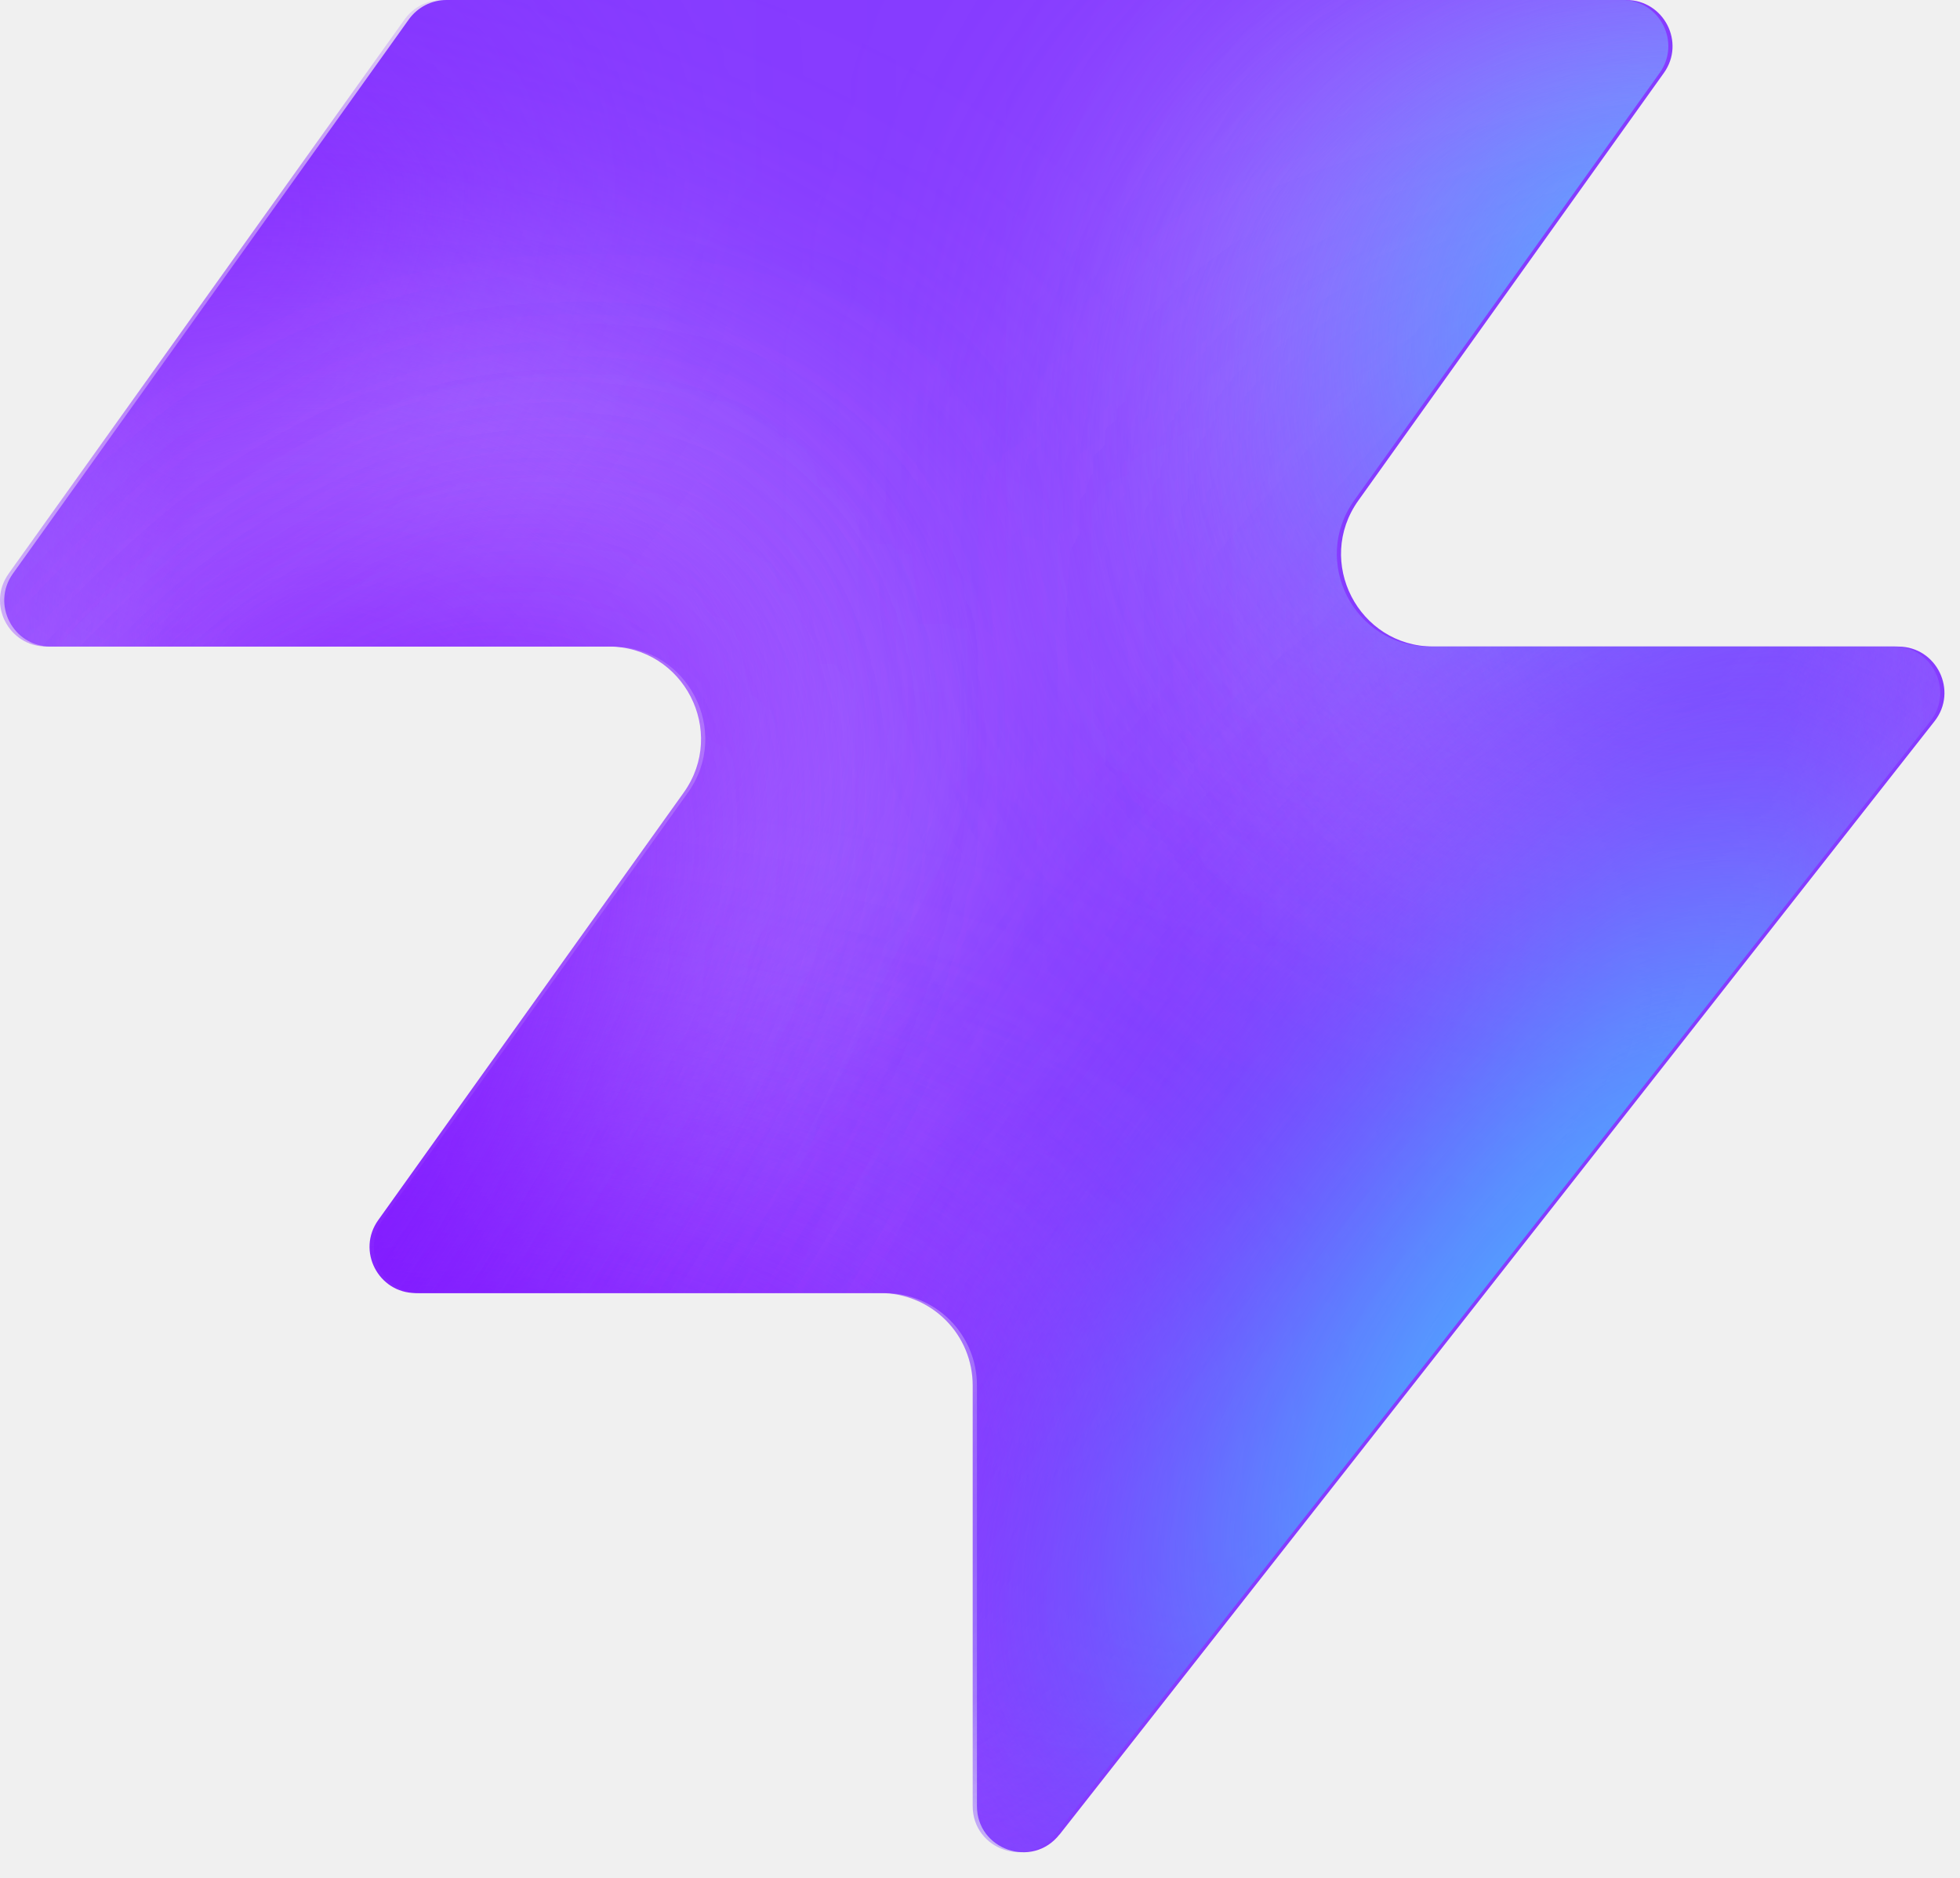
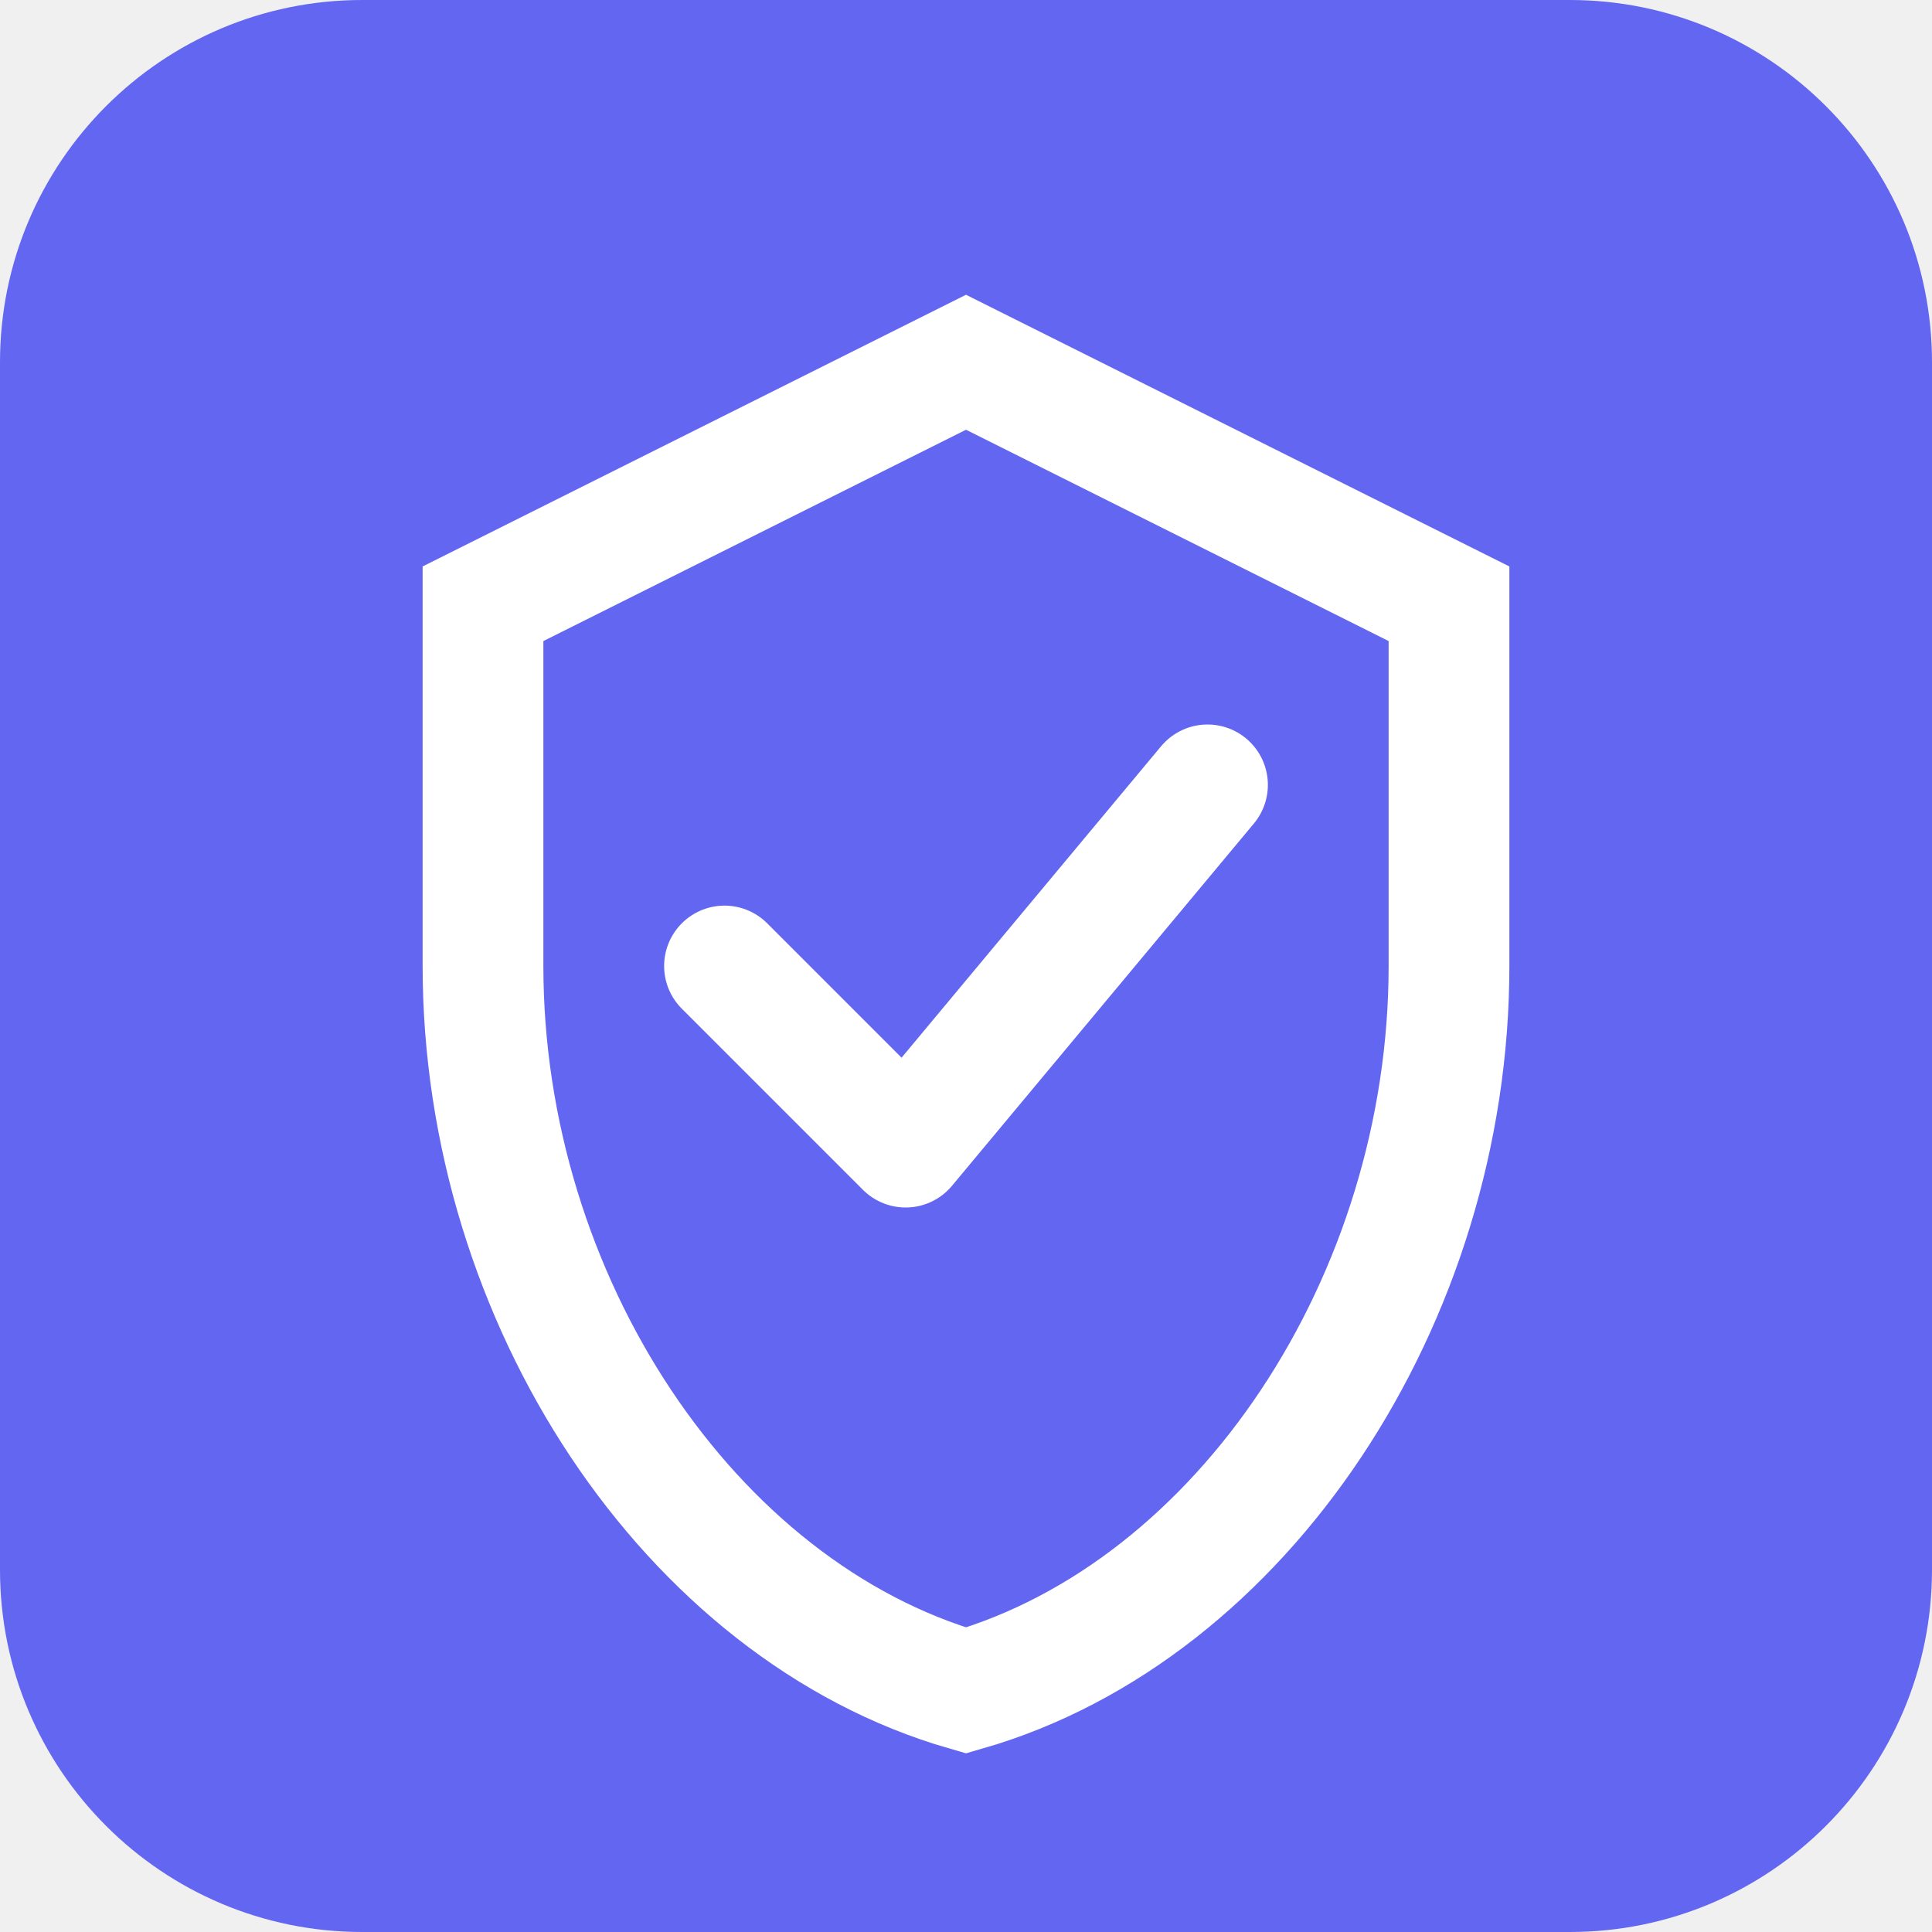
- <svg xmlns="http://www.w3.org/2000/svg" width="48" height="46" fill="none" viewBox="0 0 48 46">
-   <path fill="#863bff" d="M25.946 44.938c-.664.845-2.021.375-2.021-.698V33.937a2.26 2.26 0 0 0-2.262-2.262H10.287c-.92 0-1.456-1.04-.92-1.788l7.48-10.471c1.07-1.497 0-3.578-1.842-3.578H1.237c-.92 0-1.456-1.04-.92-1.788L10.013.474c.214-.297.556-.474.92-.474h28.894c.92 0 1.456 1.04.92 1.788l-7.48 10.471c-1.07 1.498 0 3.579 1.842 3.579h11.377c.943 0 1.473 1.088.89 1.83L25.947 44.94z" style="fill:#863bff;fill:color(display-p3 .525 .23 1);fill-opacity:1" />
-   <mask id="a" width="48" height="46" x="0" y="0" maskUnits="userSpaceOnUse" style="mask-type:alpha">
-     <path fill="#000" d="M25.842 44.938c-.664.844-2.021.375-2.021-.698V33.937a2.26 2.26 0 0 0-2.262-2.262H10.183c-.92 0-1.456-1.04-.92-1.788l7.48-10.471c1.07-1.498 0-3.579-1.842-3.579H1.133c-.92 0-1.456-1.04-.92-1.787L9.91.473c.214-.297.556-.474.92-.474h28.894c.92 0 1.456 1.04.92 1.788l-7.48 10.471c-1.07 1.498 0 3.578 1.842 3.578h11.377c.943 0 1.473 1.088.89 1.832L25.843 44.94z" style="fill:#000;fill-opacity:1" />
-   </mask>
-   <g mask="url(#a)">
-     <g filter="url(#b)">
-       <ellipse cx="5.508" cy="14.704" fill="#ede6ff" rx="5.508" ry="14.704" style="fill:#ede6ff;fill:color(display-p3 .927 .903 1);fill-opacity:1" transform="matrix(.00324 1 1 -.00324 -4.47 31.516)" />
-     </g>
-     <g filter="url(#c)">
-       <ellipse cx="10.399" cy="29.851" fill="#ede6ff" rx="10.399" ry="29.851" style="fill:#ede6ff;fill:color(display-p3 .927 .903 1);fill-opacity:1" transform="matrix(.00324 1 1 -.00324 -39.328 7.883)" />
-     </g>
-     <g filter="url(#d)">
-       <ellipse cx="5.508" cy="30.487" fill="#7e14ff" rx="5.508" ry="30.487" style="fill:#7e14ff;fill:color(display-p3 .492 .077 1);fill-opacity:1" transform="rotate(89.814 -25.913 -14.639)scale(1 -1)" />
-     </g>
-     <g filter="url(#e)">
-       <ellipse cx="5.508" cy="30.599" fill="#7e14ff" rx="5.508" ry="30.599" style="fill:#7e14ff;fill:color(display-p3 .492 .077 1);fill-opacity:1" transform="rotate(89.814 -32.644 -3.334)scale(1 -1)" />
-     </g>
-     <g filter="url(#f)">
-       <ellipse cx="5.508" cy="30.599" fill="#7e14ff" rx="5.508" ry="30.599" style="fill:#7e14ff;fill:color(display-p3 .492 .077 1);fill-opacity:1" transform="matrix(.00324 1 1 -.00324 -34.34 30.47)" />
-     </g>
-     <g filter="url(#g)">
-       <ellipse cx="14.072" cy="22.078" fill="#ede6ff" rx="14.072" ry="22.078" style="fill:#ede6ff;fill:color(display-p3 .927 .903 1);fill-opacity:1" transform="rotate(93.35 24.506 48.493)scale(-1 1)" />
-     </g>
-     <g filter="url(#h)">
-       <ellipse cx="3.47" cy="21.501" fill="#7e14ff" rx="3.47" ry="21.501" style="fill:#7e14ff;fill:color(display-p3 .492 .077 1);fill-opacity:1" transform="rotate(89.009 28.708 47.59)scale(-1 1)" />
-     </g>
-     <g filter="url(#i)">
-       <ellipse cx="3.47" cy="21.501" fill="#7e14ff" rx="3.47" ry="21.501" style="fill:#7e14ff;fill:color(display-p3 .492 .077 1);fill-opacity:1" transform="rotate(89.009 28.708 47.59)scale(-1 1)" />
-     </g>
-     <g filter="url(#j)">
-       <ellipse cx=".387" cy="8.972" fill="#7e14ff" rx="4.407" ry="29.108" style="fill:#7e14ff;fill:color(display-p3 .492 .077 1);fill-opacity:1" transform="rotate(39.51 .387 8.972)" />
-     </g>
-     <g filter="url(#k)">
-       <ellipse cx="47.523" cy="-6.092" fill="#7e14ff" rx="4.407" ry="29.108" style="fill:#7e14ff;fill:color(display-p3 .492 .077 1);fill-opacity:1" transform="rotate(37.892 47.523 -6.092)" />
-     </g>
-     <g filter="url(#l)">
-       <ellipse cx="41.412" cy="6.333" fill="#47bfff" rx="5.971" ry="9.665" style="fill:#47bfff;fill:color(display-p3 .28 .748 1);fill-opacity:1" transform="rotate(37.892 41.412 6.333)" />
-     </g>
-     <g filter="url(#m)">
-       <ellipse cx="-1.879" cy="38.332" fill="#7e14ff" rx="4.407" ry="29.108" style="fill:#7e14ff;fill:color(display-p3 .492 .077 1);fill-opacity:1" transform="rotate(37.892 -1.88 38.332)" />
-     </g>
-     <g filter="url(#n)">
-       <ellipse cx="-1.879" cy="38.332" fill="#7e14ff" rx="4.407" ry="29.108" style="fill:#7e14ff;fill:color(display-p3 .492 .077 1);fill-opacity:1" transform="rotate(37.892 -1.88 38.332)" />
-     </g>
-     <g filter="url(#o)">
-       <ellipse cx="35.651" cy="29.907" fill="#7e14ff" rx="4.407" ry="29.108" style="fill:#7e14ff;fill:color(display-p3 .492 .077 1);fill-opacity:1" transform="rotate(37.892 35.651 29.907)" />
-     </g>
-     <g filter="url(#p)">
-       <ellipse cx="38.418" cy="32.4" fill="#47bfff" rx="5.971" ry="15.297" style="fill:#47bfff;fill:color(display-p3 .28 .748 1);fill-opacity:1" transform="rotate(37.892 38.418 32.4)" />
-     </g>
-   </g>
-   <defs>
-     <filter id="b" width="60.045" height="41.654" x="-19.77" y="16.149" color-interpolation-filters="sRGB" filterUnits="userSpaceOnUse">
-       <feFlood flood-opacity="0" result="BackgroundImageFix" />
-       <feBlend in="SourceGraphic" in2="BackgroundImageFix" result="shape" />
-       <feGaussianBlur result="effect1_foregroundBlur_2002_17158" stdDeviation="7.659" />
-     </filter>
-     <filter id="c" width="90.34" height="51.437" x="-54.613" y="-7.533" color-interpolation-filters="sRGB" filterUnits="userSpaceOnUse">
-       <feFlood flood-opacity="0" result="BackgroundImageFix" />
-       <feBlend in="SourceGraphic" in2="BackgroundImageFix" result="shape" />
-       <feGaussianBlur result="effect1_foregroundBlur_2002_17158" stdDeviation="7.659" />
-     </filter>
-     <filter id="d" width="79.355" height="29.4" x="-49.64" y="2.03" color-interpolation-filters="sRGB" filterUnits="userSpaceOnUse">
-       <feFlood flood-opacity="0" result="BackgroundImageFix" />
-       <feBlend in="SourceGraphic" in2="BackgroundImageFix" result="shape" />
-       <feGaussianBlur result="effect1_foregroundBlur_2002_17158" stdDeviation="4.596" />
-     </filter>
-     <filter id="e" width="79.579" height="29.4" x="-45.045" y="20.029" color-interpolation-filters="sRGB" filterUnits="userSpaceOnUse">
-       <feFlood flood-opacity="0" result="BackgroundImageFix" />
-       <feBlend in="SourceGraphic" in2="BackgroundImageFix" result="shape" />
-       <feGaussianBlur result="effect1_foregroundBlur_2002_17158" stdDeviation="4.596" />
-     </filter>
-     <filter id="f" width="79.579" height="29.4" x="-43.513" y="21.178" color-interpolation-filters="sRGB" filterUnits="userSpaceOnUse">
-       <feFlood flood-opacity="0" result="BackgroundImageFix" />
-       <feBlend in="SourceGraphic" in2="BackgroundImageFix" result="shape" />
-       <feGaussianBlur result="effect1_foregroundBlur_2002_17158" stdDeviation="4.596" />
-     </filter>
-     <filter id="g" width="74.749" height="58.852" x="15.756" y="-17.901" color-interpolation-filters="sRGB" filterUnits="userSpaceOnUse">
-       <feFlood flood-opacity="0" result="BackgroundImageFix" />
-       <feBlend in="SourceGraphic" in2="BackgroundImageFix" result="shape" />
-       <feGaussianBlur result="effect1_foregroundBlur_2002_17158" stdDeviation="7.659" />
-     </filter>
-     <filter id="h" width="61.377" height="25.362" x="23.548" y="2.284" color-interpolation-filters="sRGB" filterUnits="userSpaceOnUse">
-       <feFlood flood-opacity="0" result="BackgroundImageFix" />
-       <feBlend in="SourceGraphic" in2="BackgroundImageFix" result="shape" />
-       <feGaussianBlur result="effect1_foregroundBlur_2002_17158" stdDeviation="4.596" />
-     </filter>
-     <filter id="i" width="61.377" height="25.362" x="23.548" y="2.284" color-interpolation-filters="sRGB" filterUnits="userSpaceOnUse">
-       <feFlood flood-opacity="0" result="BackgroundImageFix" />
-       <feBlend in="SourceGraphic" in2="BackgroundImageFix" result="shape" />
-       <feGaussianBlur result="effect1_foregroundBlur_2002_17158" stdDeviation="4.596" />
-     </filter>
-     <filter id="j" width="56.045" height="63.649" x="-27.636" y="-22.853" color-interpolation-filters="sRGB" filterUnits="userSpaceOnUse">
-       <feFlood flood-opacity="0" result="BackgroundImageFix" />
-       <feBlend in="SourceGraphic" in2="BackgroundImageFix" result="shape" />
-       <feGaussianBlur result="effect1_foregroundBlur_2002_17158" stdDeviation="4.596" />
-     </filter>
-     <filter id="k" width="54.814" height="64.646" x="20.116" y="-38.415" color-interpolation-filters="sRGB" filterUnits="userSpaceOnUse">
-       <feFlood flood-opacity="0" result="BackgroundImageFix" />
-       <feBlend in="SourceGraphic" in2="BackgroundImageFix" result="shape" />
-       <feGaussianBlur result="effect1_foregroundBlur_2002_17158" stdDeviation="4.596" />
-     </filter>
-     <filter id="l" width="33.541" height="35.313" x="24.641" y="-11.323" color-interpolation-filters="sRGB" filterUnits="userSpaceOnUse">
-       <feFlood flood-opacity="0" result="BackgroundImageFix" />
-       <feBlend in="SourceGraphic" in2="BackgroundImageFix" result="shape" />
-       <feGaussianBlur result="effect1_foregroundBlur_2002_17158" stdDeviation="4.596" />
-     </filter>
-     <filter id="m" width="54.814" height="64.646" x="-29.286" y="6.009" color-interpolation-filters="sRGB" filterUnits="userSpaceOnUse">
-       <feFlood flood-opacity="0" result="BackgroundImageFix" />
-       <feBlend in="SourceGraphic" in2="BackgroundImageFix" result="shape" />
-       <feGaussianBlur result="effect1_foregroundBlur_2002_17158" stdDeviation="4.596" />
-     </filter>
-     <filter id="n" width="54.814" height="64.646" x="-29.286" y="6.009" color-interpolation-filters="sRGB" filterUnits="userSpaceOnUse">
-       <feFlood flood-opacity="0" result="BackgroundImageFix" />
-       <feBlend in="SourceGraphic" in2="BackgroundImageFix" result="shape" />
-       <feGaussianBlur result="effect1_foregroundBlur_2002_17158" stdDeviation="4.596" />
-     </filter>
-     <filter id="o" width="54.814" height="64.646" x="8.244" y="-2.416" color-interpolation-filters="sRGB" filterUnits="userSpaceOnUse">
-       <feFlood flood-opacity="0" result="BackgroundImageFix" />
-       <feBlend in="SourceGraphic" in2="BackgroundImageFix" result="shape" />
-       <feGaussianBlur result="effect1_foregroundBlur_2002_17158" stdDeviation="4.596" />
-     </filter>
-     <filter id="p" width="39.409" height="43.623" x="18.713" y="10.588" color-interpolation-filters="sRGB" filterUnits="userSpaceOnUse">
-       <feFlood flood-opacity="0" result="BackgroundImageFix" />
-       <feBlend in="SourceGraphic" in2="BackgroundImageFix" result="shape" />
-       <feGaussianBlur result="effect1_foregroundBlur_2002_17158" stdDeviation="4.596" />
-     </filter>
-   </defs>
+ <svg xmlns="http://www.w3.org/2000/svg" viewBox="0 0 32 32" fill="none">
+   <rect width="32" height="32" rx="6" fill="#6366f1" />
+   <path d="M16 6L8 10v6c0 5.52 3.42 10.68 8 12 4.58-1.32 8-6.48 8-12v-6l-8-4z" stroke="white" stroke-width="2" fill="none" />
+   <path d="M12 16l3 3 5-6" stroke="white" stroke-width="2" stroke-linecap="round" stroke-linejoin="round" />
</svg>
